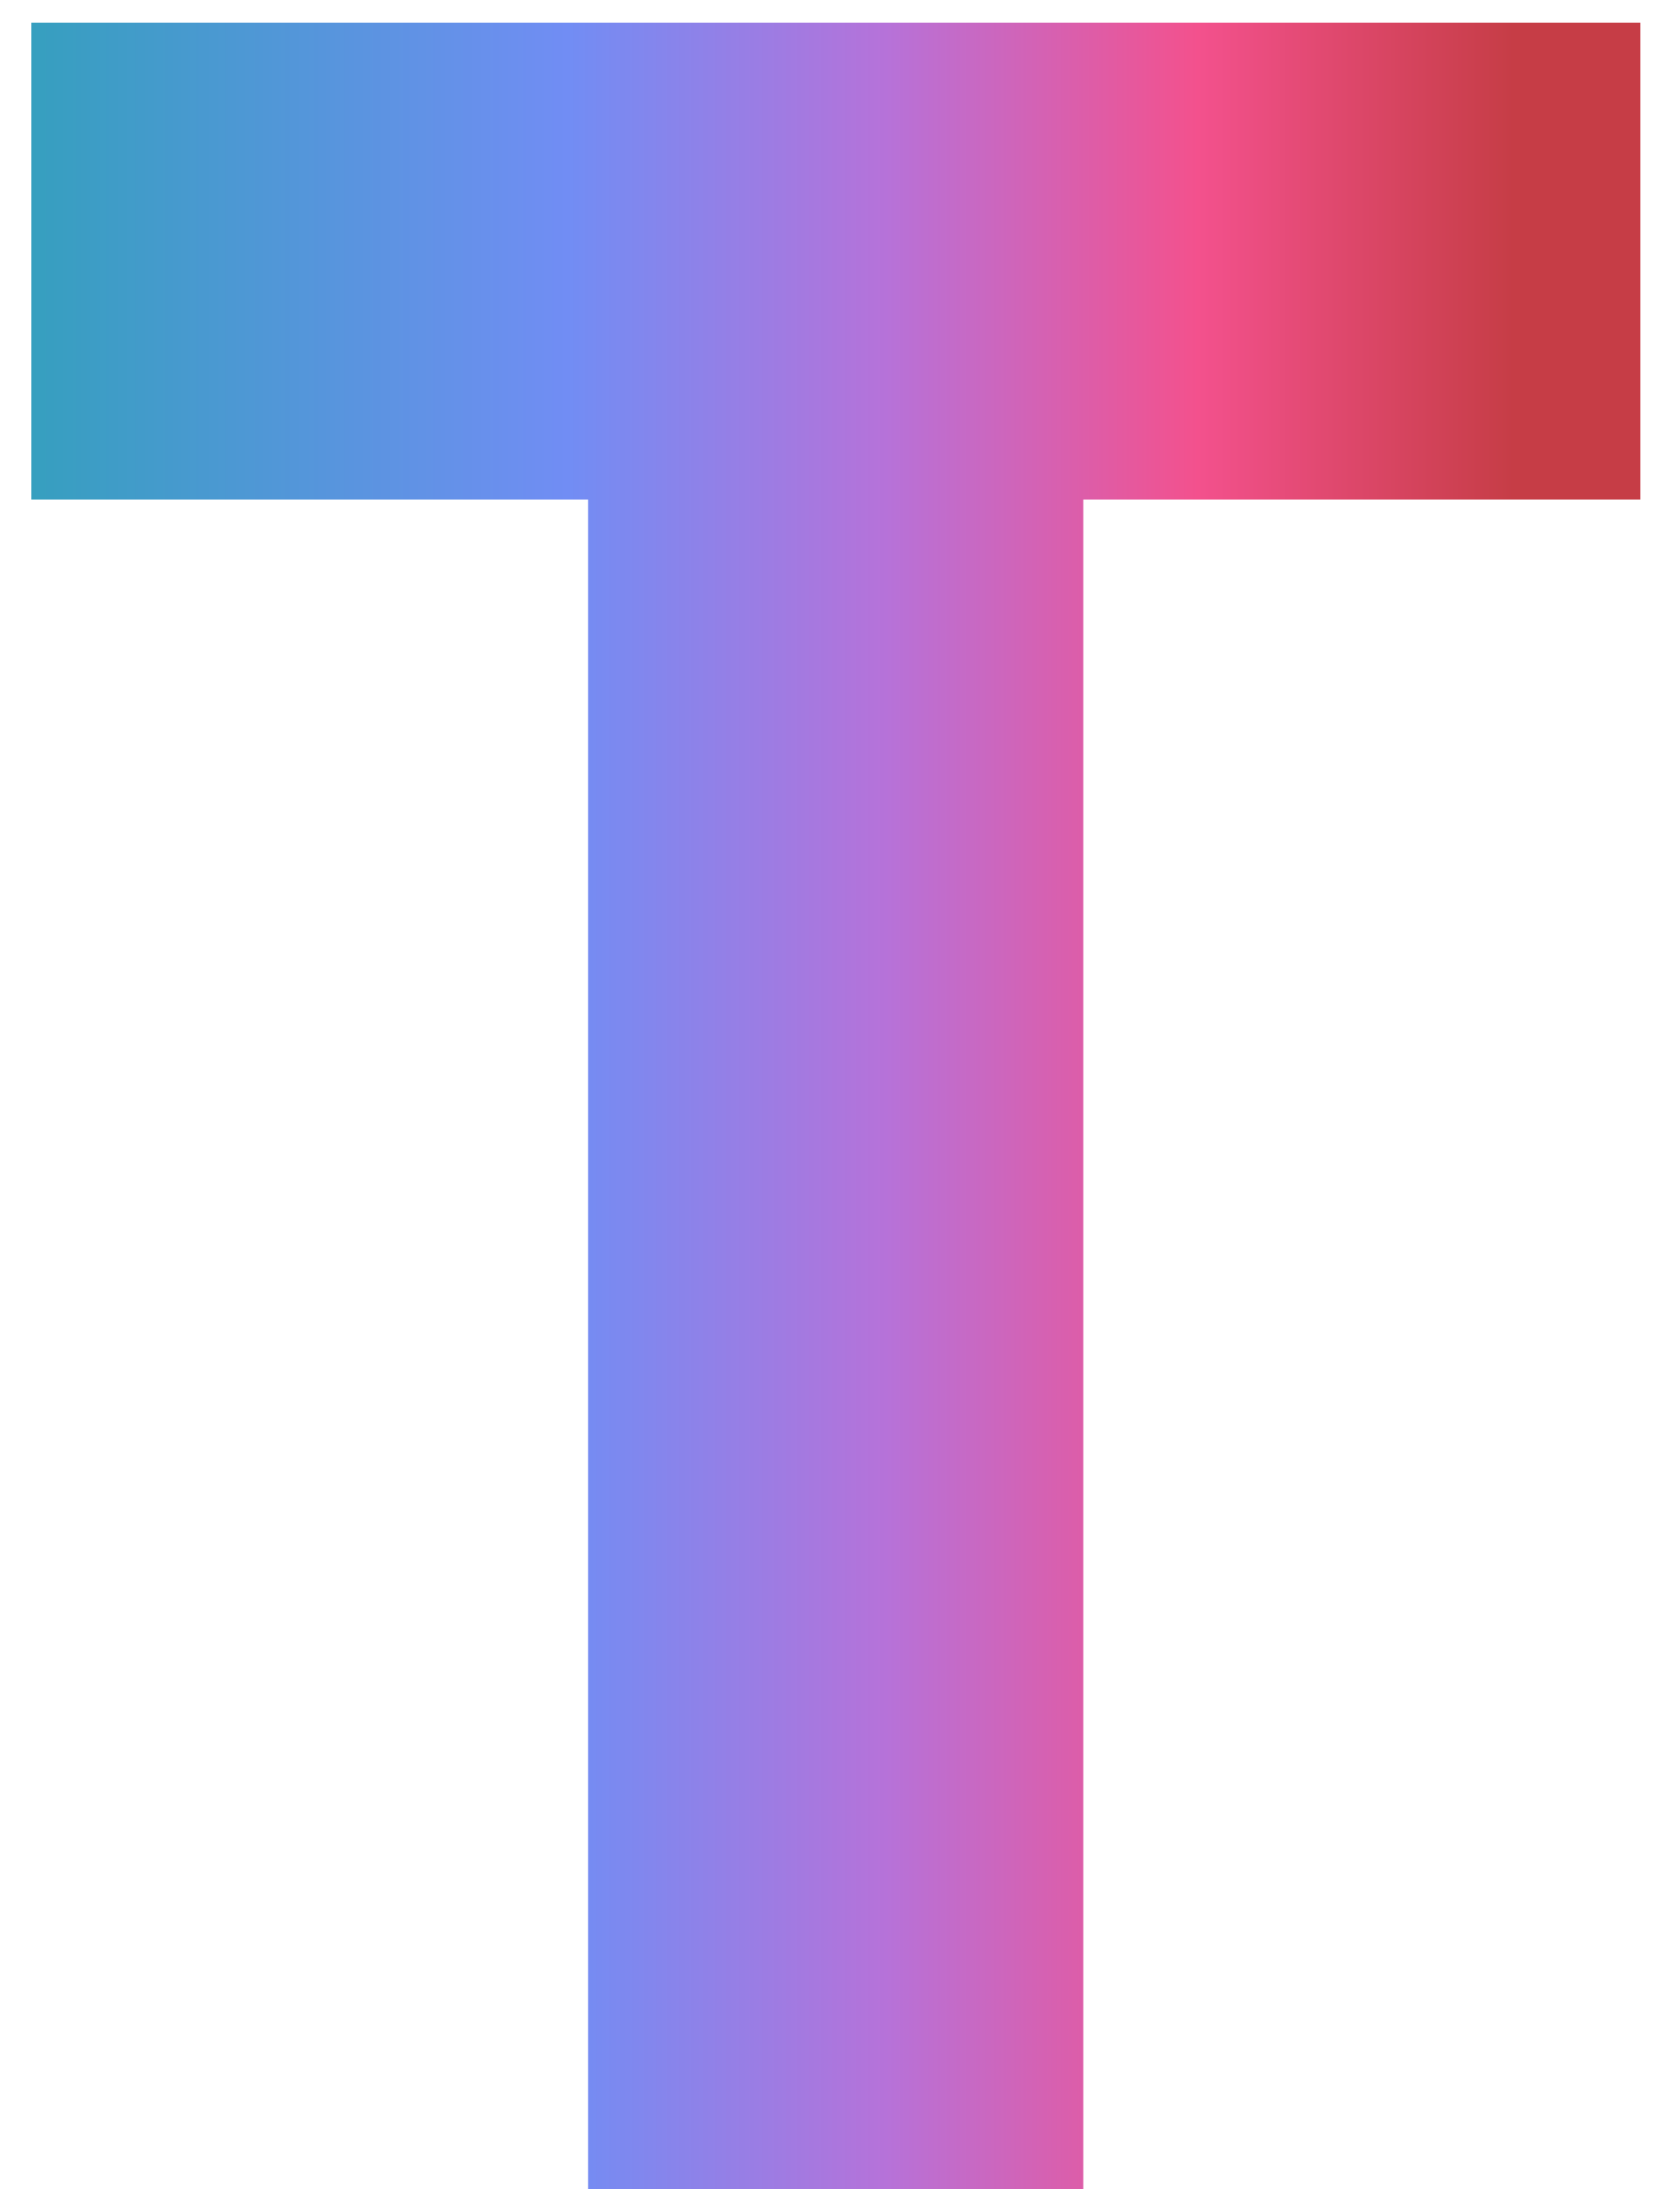
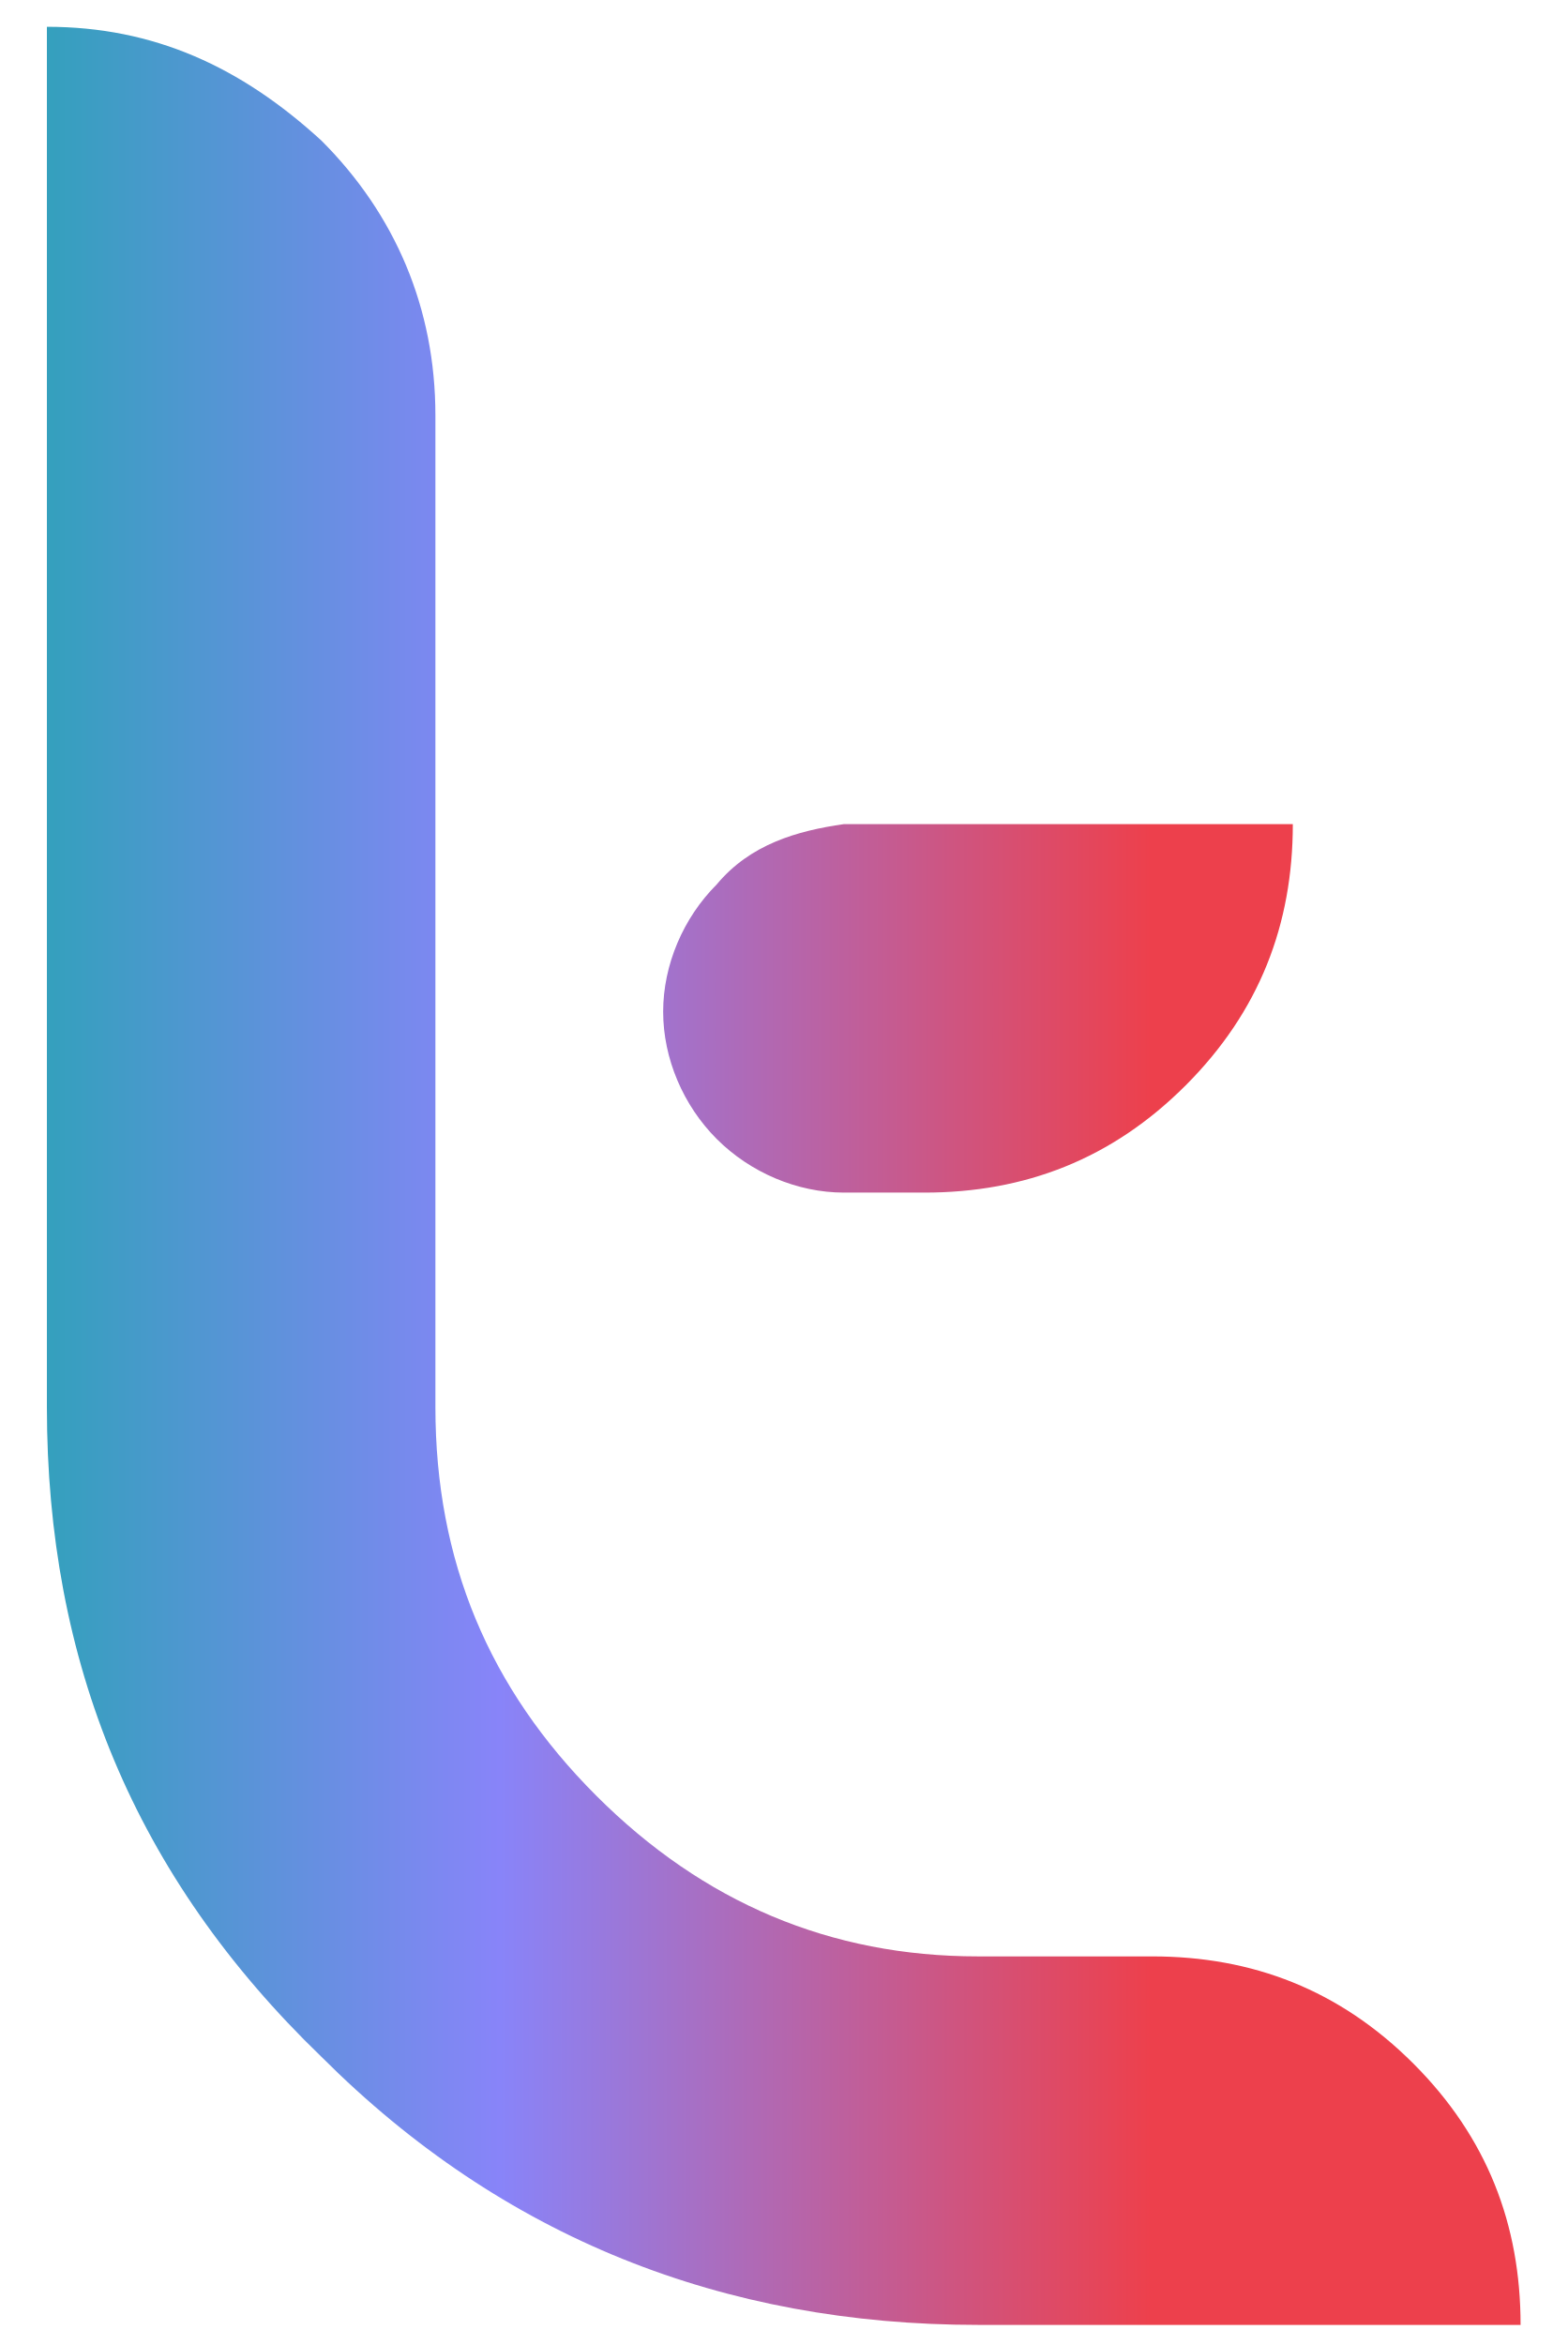
- <svg xmlns="http://www.w3.org/2000/svg" version="1.1" id="Layer_1" x="0px" y="0px" viewBox="0 0 54.49 72.09" style="enable-background:new 0 0 54.49 72.09;" xml:space="preserve">
+ <svg xmlns="http://www.w3.org/2000/svg" version="1.1" id="Layer_1" x="0px" y="0px" viewBox="0 0 23.4 35" style="enable-background:new 0 0 23.4 35;" xml:space="preserve">
  <style type="text/css">
	.st0{fill:url(#SVGID_1_);}
</style>
-   <linearGradient id="SVGID_1_" gradientUnits="userSpaceOnUse" x1="1.022" y1="36.043" x2="53.467" y2="36.043">
-     <stop offset="0" style="stop-color:#369FBF" />
-     <stop offset="0.333" style="stop-color:#718DF4" />
-     <stop offset="0.531" style="stop-color:#B672D9" />
-     <stop offset="0.725" style="stop-color:#F3518D" />
-     <stop offset="0.921" style="stop-color:#C63D46" />
-     <stop offset="1" style="stop-color:#C63D46" />
+   <linearGradient id="SVGID_1_" gradientUnits="userSpaceOnUse" x1="0.683" y1="17.521" x2="22.678" y2="17.521">
+     <stop offset="0" style="stop-color:#34A0BD" />
+     <stop offset="0.308" style="stop-color:#8884F9" />
+     <stop offset="0.75" style="stop-color:#ED404C" />
  </linearGradient>
-   <polygon class="st0" points="53.47,0.74 53.47,16.28 35.31,16.28 35.31,71.34 19.17,71.34 19.17,16.28 1.02,16.28 1.02,0.74 " />
+   <path class="st0" d="M0.7,0.4c1.6,0,2.9,0.6,4.1,1.7c1.1,1.1,1.7,2.5,1.7,4.1V21c0,2.3,0.8,4.2,2.4,5.8c1.6,1.6,3.5,2.4,5.7,2.4h2.6  c1.5,0,2.8,0.5,3.9,1.6c1.1,1.1,1.6,2.4,1.6,3.9h-8.1c-3.8,0-7.1-1.3-9.8-4C2,28,0.7,24.8,0.7,21V0.4z M10.7,13.2  c-0.5,0.5-0.8,1.2-0.8,1.9s0.3,1.4,0.8,1.9c0.5,0.5,1.2,0.8,1.9,0.8h1.2c1.5,0,2.8-0.5,3.9-1.6c1.1-1.1,1.6-2.4,1.6-3.9h-6.7  C11.9,12.4,11.2,12.6,10.7,13.2z" />
</svg>
